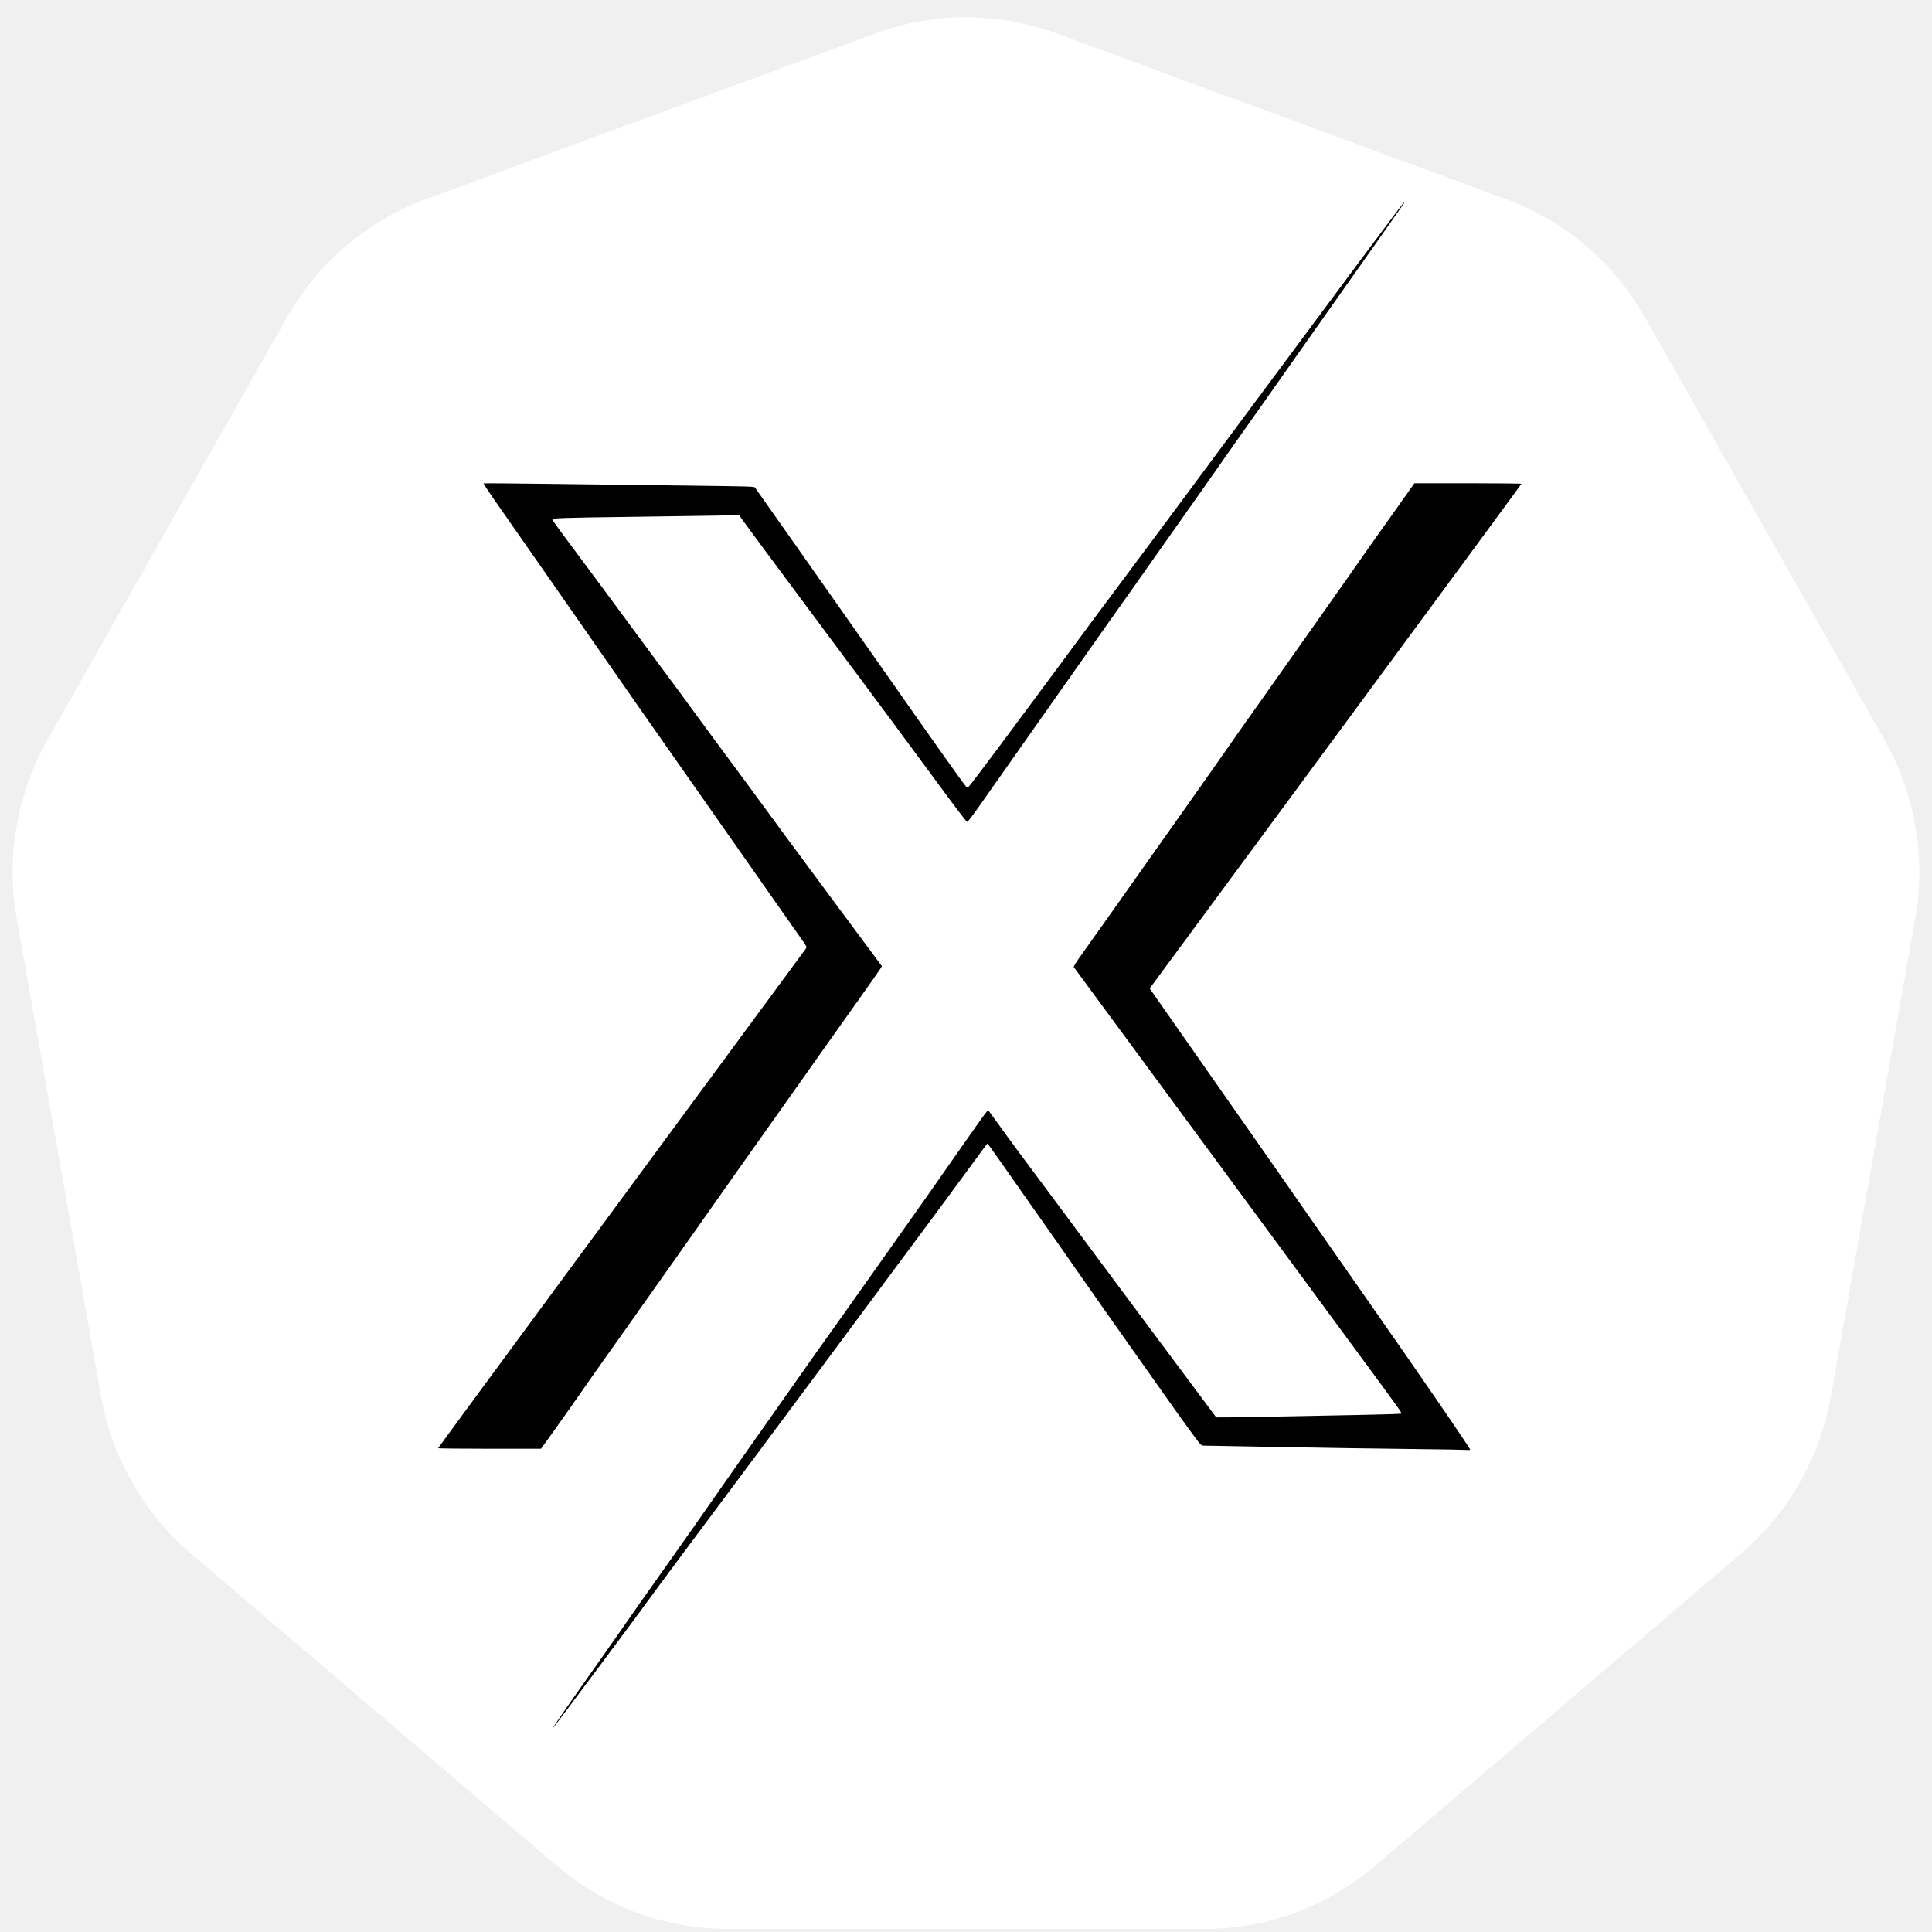
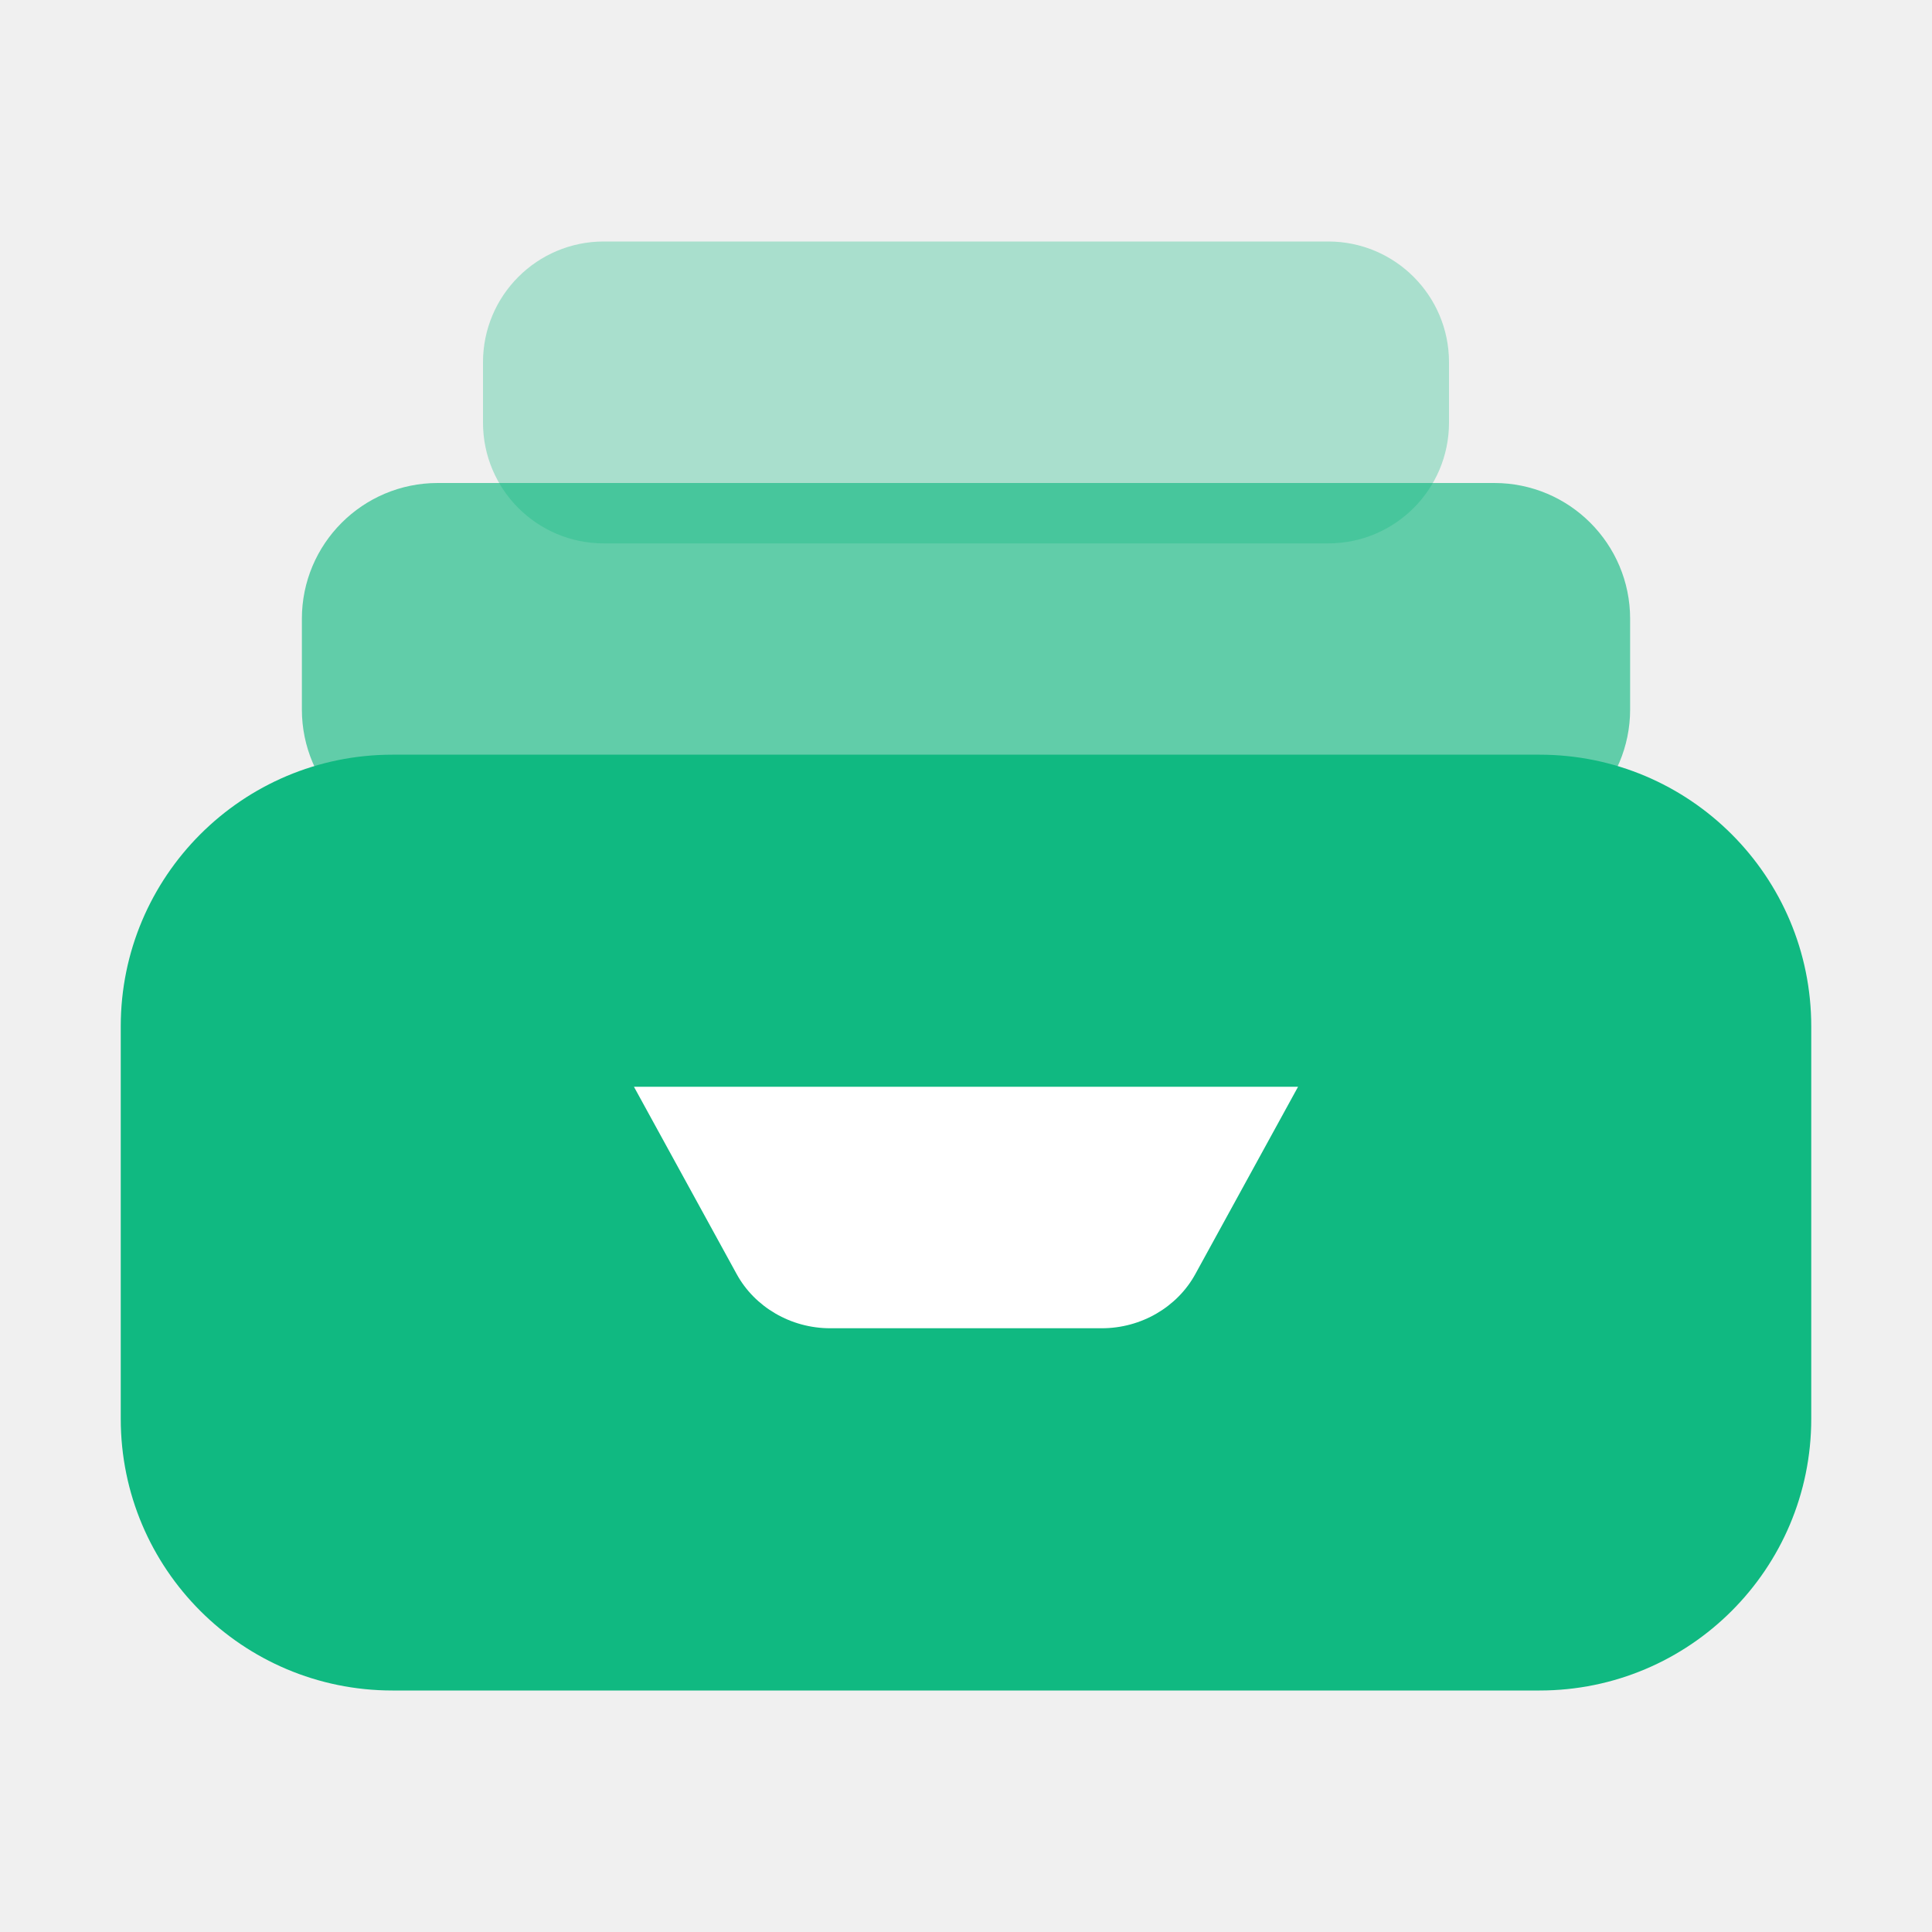
- <svg xmlns="http://www.w3.org/2000/svg" version="1.1" width="2000" height="2000">
-   <svg version="1.1" width="2000" height="2000">
-     <svg width="2000" zoomAndPan="magnify" viewBox="0 0 1500 1500" height="2000" preserveAspectRatio="xMidYMid meet" version="1.0">
-       <defs>
-         <clipPath id="4797906fb6">
-           <path d="M 9 13 L 1491 13 L 1491 1498 L 9 1498 Z M 9 13 " clip-rule="nonzero" />
-         </clipPath>
-         <clipPath id="11d23e9b6e">
-           <path d="M 820.367 25.953 L 1169.477 154.711 C 1214.914 171.473 1252.949 203.777 1276.84 245.906 L 1463.004 574.219 C 1486.918 616.391 1495.395 665.574 1486.973 713.32 L 1421.621 1083.824 C 1413.199 1131.57 1388.422 1174.895 1351.539 1206.363 L 1067.211 1448.941 C 1030.387 1480.359 983.562 1497.617 935.156 1497.617 L 564.844 1497.617 C 516.438 1497.617 469.613 1480.359 432.789 1448.941 L 148.461 1206.363 C 111.578 1174.895 86.801 1131.57 78.379 1083.824 L 13.027 713.32 C 4.605 665.574 13.082 616.391 36.996 574.219 L 223.16 245.906 C 247.051 203.777 285.086 171.473 330.523 154.711 L 679.633 25.953 C 725.051 9.203 774.949 9.203 820.367 25.953 Z M 820.367 25.953 " clip-rule="nonzero" />
-         </clipPath>
-         <clipPath id="e722e6ab5f">
-           <path d="M 0 0 L 1482 0 L 1482 1484.84 L 0 1484.84 Z M 0 0 " clip-rule="nonzero" />
-         </clipPath>
-         <clipPath id="a568012108">
-           <path d="M 811.367 12.953 L 1160.477 141.711 C 1205.914 158.473 1243.949 190.777 1267.84 232.906 L 1454.004 561.219 C 1477.918 603.391 1486.395 652.574 1477.973 700.32 L 1412.621 1070.824 C 1404.199 1118.57 1379.422 1161.895 1342.539 1193.363 L 1058.211 1435.941 C 1021.387 1467.359 974.562 1484.617 926.156 1484.617 L 555.844 1484.617 C 507.438 1484.617 460.613 1467.359 423.789 1435.941 L 139.461 1193.363 C 102.578 1161.895 77.801 1118.57 69.379 1070.824 L 4.027 700.32 C -4.395 652.574 4.082 603.391 27.996 561.219 L 214.16 232.906 C 238.051 190.777 276.086 158.473 321.523 141.711 L 670.633 12.953 C 716.051 -3.797 765.949 -3.797 811.367 12.953 Z M 811.367 12.953 " clip-rule="nonzero" />
-         </clipPath>
-         <clipPath id="44110f496b">
-           <rect x="0" width="1482" y="0" height="1485" />
-         </clipPath>
-       </defs>
-       <g clip-path="url(#4797906fb6)">
-         <g clip-path="url(#11d23e9b6e)">
-           <g transform="matrix(1, 0, 0, 1, 9, 13)">
-             <g clip-path="url(#44110f496b)">
-               <g clip-path="url(#e722e6ab5f)">
-                 <g clip-path="url(#a568012108)">
-                   <rect x="-339" width="2160" fill="#ffffff" height="2160" y="-343" fill-opacity="1" />
-                 </g>
-               </g>
-             </g>
-           </g>
-         </g>
-       </g>
-       <path fill="#000000" d="M 1085.453 162.98 C 1072.746 179.855 1053.594 205.484 1047.871 213.27 C 1040.602 223.16 1019.266 251.91 1002.434 274.504 C 990.02 291.172 977.617 307.855 965.234 324.547 C 944.973 351.863 934.645 365.773 922.574 382.016 C 915.535 391.492 904.316 406.594 897.645 415.578 C 890.973 424.562 876.527 443.941 865.547 458.645 C 847.516 482.785 841.508 490.891 821.062 518.637 C 817.691 523.211 809.066 534.84 801.895 544.477 C 793.203 556.152 784.52 567.836 775.844 579.523 C 764.086 595.359 753.145 609.742 751.668 611.301 C 751.301 611.688 750.602 611.312 749.645 610.207 C 747.551 607.793 722.164 572.027 696.238 534.973 C 690.641 526.969 675.145 504.914 661.805 485.969 C 648.465 467.02 631.355 442.695 623.785 431.914 C 615.195 419.688 606.594 407.473 597.973 395.27 L 585.93 378.227 L 582.875 377.871 C 581.195 377.68 557.5 377.273 530.219 376.969 C 496.211 376.582 462.207 376.16 428.199 375.703 C 399.371 375.309 375.637 375.129 375.465 375.305 C 375.289 375.48 378.844 380.938 383.363 387.434 C 395.711 405.188 422.578 443.688 438.027 465.77 C 445.57 476.551 459.898 497.133 469.875 511.508 C 488.051 537.703 491.672 542.891 516.641 578.477 C 525.773 591.492 534.895 604.512 544.012 617.539 C 551.668 628.48 563.941 645.992 571.285 656.445 C 578.629 666.898 592.215 686.277 601.477 699.512 C 610.738 712.742 620.172 726.176 622.445 729.367 C 626.359 734.867 626.527 735.234 625.68 736.496 C 625.188 737.227 560.746 824.695 482.473 930.871 C 404.195 1037.051 340.152 1124.125 340.148 1124.367 C 340.145 1124.613 358.117 1124.809 380.086 1124.805 L 420.031 1124.793 L 425.949 1116.637 C 432.844 1107.125 446.727 1087.461 454.352 1076.402 C 459.527 1068.898 462.625 1064.516 485.203 1032.742 C 491.121 1024.414 503.406 1007.039 512.504 994.133 C 521.602 981.23 534.344 963.188 540.82 954.039 C 547.301 944.891 555.762 932.863 559.629 927.309 C 563.492 921.754 572.836 908.523 580.391 897.906 C 587.949 887.289 597.711 873.523 602.082 867.316 C 606.457 861.109 615.246 848.68 621.617 839.695 C 627.988 830.711 634.977 820.82 637.152 817.715 C 639.324 814.613 650.371 799.051 661.699 783.137 C 673.031 767.223 682.836 753.289 683.492 752.176 L 684.691 750.148 L 675.949 738.344 C 665.32 724.008 654.684 709.676 644.039 695.352 C 631.297 678.199 616.164 657.75 610.414 649.91 C 582.82 612.285 569.438 594.109 559.621 580.934 C 553.742 573.039 544.52 560.504 539.129 553.082 C 533.738 545.66 523.34 531.531 516.016 521.688 C 508.691 511.844 494.551 492.695 484.59 479.137 C 474.629 465.578 460.281 446.199 452.707 436.07 C 436.457 414.344 429.301 404.543 428.875 403.438 C 428.418 402.25 435.559 401.988 486.562 401.324 C 511.062 401.008 540.734 400.574 552.496 400.363 L 573.879 399.984 L 577.41 404.957 C 580.605 409.465 599.25 434.605 633.07 480.027 C 685.457 550.383 704.703 576.328 724.488 603.281 C 741.211 626.062 750.211 637.949 750.891 638.148 C 751.219 638.246 754.848 633.578 758.953 627.781 C 768.172 614.777 793.953 578.145 809.02 556.652 C 815.199 547.832 824.051 535.27 828.684 528.734 C 834.488 520.535 840.27 512.32 846.023 504.082 C 850.93 497.059 859.602 484.766 865.301 476.762 C 876.371 461.211 879.848 456.289 903.254 423.004 C 911.527 411.242 924.086 393.465 931.16 383.5 C 938.234 373.539 945.191 363.648 946.617 361.523 C 948.039 359.402 952.715 352.719 957 346.676 C 973.434 323.5 989.844 300.23 1008.316 273.91 C 1018.859 258.879 1033.656 237.898 1041.195 227.281 C 1054.816 208.098 1089.102 159.352 1089.977 157.93 C 1090.227 157.523 1090.293 157.188 1090.121 157.188 C 1089.953 157.188 1087.852 159.793 1085.453 162.98 M 1095.332 379.195 C 1092.992 382.52 1090.641 385.836 1088.277 389.145 C 1074.184 408.852 1051.73 440.664 1045.352 449.961 C 1043.195 453.102 1032.707 467.969 1022.047 482.996 C 1011.387 498.023 997.891 517.137 992.051 525.469 C 986.215 533.797 979.801 542.887 977.801 545.664 C 973.141 552.125 961.535 568.613 946.027 590.809 C 934.938 606.676 901.793 653.633 883.875 678.855 C 879.996 684.32 870.004 698.457 861.672 710.273 C 853.34 722.086 843.523 735.906 839.855 740.98 C 835.793 746.605 833.379 750.457 833.68 750.848 C 834.207 751.535 866.027 794.738 891.457 829.301 C 914.234 860.25 975.672 943.652 1014.418 996.211 C 1029.969 1017.309 1061.742 1060.5 1072.25 1074.824 C 1087.66 1095.828 1088.566 1097.152 1087.82 1097.566 C 1087.422 1097.789 1071.324 1098.27 1052.051 1098.641 C 1032.773 1099.008 1003.906 1099.566 987.898 1099.883 C 971.891 1100.199 955.531 1100.457 951.543 1100.457 L 944.293 1100.461 L 928.078 1078.719 C 897.367 1037.535 883.809 1019.332 871.488 1002.746 C 864.695 993.598 854.762 980.234 849.414 973.047 C 844.066 965.859 831.246 948.617 820.922 934.734 C 811.348 921.863 801.773 908.992 792.203 896.125 C 786.734 888.773 779.109 878.348 775.258 872.957 C 771.406 867.566 768.027 862.91 767.754 862.605 C 767.457 862.277 766.766 862.5 766.039 863.156 C 765.371 863.762 757.73 874.434 749.059 886.875 C 727.723 917.484 711.699 940.266 690.109 970.672 C 680.133 984.719 666.227 1004.367 659.203 1014.328 C 652.176 1024.293 645.055 1034.316 643.371 1036.605 C 640.34 1040.727 633.898 1049.844 608.129 1086.5 C 600.781 1096.957 590.883 1110.988 586.133 1117.688 C 581.387 1124.383 571.062 1139.086 563.191 1150.355 C 542.82 1179.531 533.016 1193.504 523.387 1207.082 C 501.773 1237.555 488.445 1256.48 483.59 1263.59 C 481.633 1266.461 475.109 1275.773 469.098 1284.277 C 440.203 1325.16 427.504 1343.5 429.383 1341.625 C 430.684 1340.328 499.863 1247.551 504.68 1240.645 C 507.254 1236.953 546.5 1184.188 590.832 1124.812 C 607.297 1102.762 629.996 1072.258 641.277 1057.023 C 654.922 1038.605 668.582 1020.191 682.262 1001.781 C 727.109 941.426 747.227 914.23 756.562 901.34 C 761.938 893.918 766.469 887.84 766.633 887.832 C 766.797 887.824 771.742 894.688 777.621 903.078 C 783.5 911.473 793.496 925.703 799.832 934.703 C 820.371 963.891 834.523 984.086 842.938 996.215 C 847.469 1002.746 852.426 1009.832 853.953 1011.953 C 855.48 1014.078 862.824 1024.504 870.277 1035.121 C 877.727 1045.738 885.176 1056.297 886.828 1058.582 C 888.48 1060.871 893.594 1068.086 898.195 1074.621 C 916.789 1101.035 929.969 1119.258 931.562 1120.762 L 933.25 1122.352 L 968.297 1123 C 1028.207 1124.105 1069.809 1124.754 1103.133 1125.105 C 1120.773 1125.289 1136.613 1125.57 1138.328 1125.727 C 1140.043 1125.883 1141.445 1125.77 1141.445 1125.469 C 1141.445 1124.434 1101.73 1066.551 1065.801 1015.223 C 1061.227 1008.688 1053.57 997.727 1048.789 990.867 C 1043.055 982.645 1037.309 974.426 1031.555 966.215 C 1024.906 956.723 1018.277 947.219 1011.66 937.703 C 1004.355 927.199 997.039 916.707 989.707 906.223 C 984.996 899.492 980.289 892.762 975.59 886.027 C 969.625 877.457 909.848 792.02 895.348 771.336 L 892.609 767.426 L 1036.918 571.75 C 1116.289 464.129 1181.23 375.875 1181.234 375.633 C 1181.238 375.387 1162.547 375.188 1139.695 375.188 L 1098.145 375.188 Z M 1095.332 379.195 " fill-opacity="1" fill-rule="evenodd" />
-     </svg>
-   </svg>
-   <style>@media (prefers-color-scheme: light) { :root { filter: none; } }
- @media (prefers-color-scheme: dark) { :root { filter: none; } }
- </style>
+ <svg xmlns="http://www.w3.org/2000/svg" viewBox="0 0 64 64" width="64" height="64" fill="none">
+   <style>
+     .os-fill { fill: #10B981; }
+     .os-notch { fill: #FFFFFF; }
+     @media (prefers-color-scheme: dark) {
+       .os-fill { fill: #48F1B9; }
+       .os-notch { fill: #0F172A; }
+     }
+   </style>
+   <g transform="translate(0.00, 0.00) scale(1)">
+     <rect x="16" y="8" width="32" height="10" rx="4" class="os-fill" fill-opacity="0.32" />
+     <rect x="10" y="16" width="44" height="12" rx="4.5" class="os-fill" fill-opacity="0.64" />
+     <rect x="4" y="25" width="56" height="31" rx="9" class="os-fill" />
+     <path d="M21 36H43L39.6 42.2C39 43.3 37.8 44 36.5 44H27.5C26.2 44 25 43.3 24.4 42.2L21 36Z" class="os-notch" />
+   </g>
</svg>
